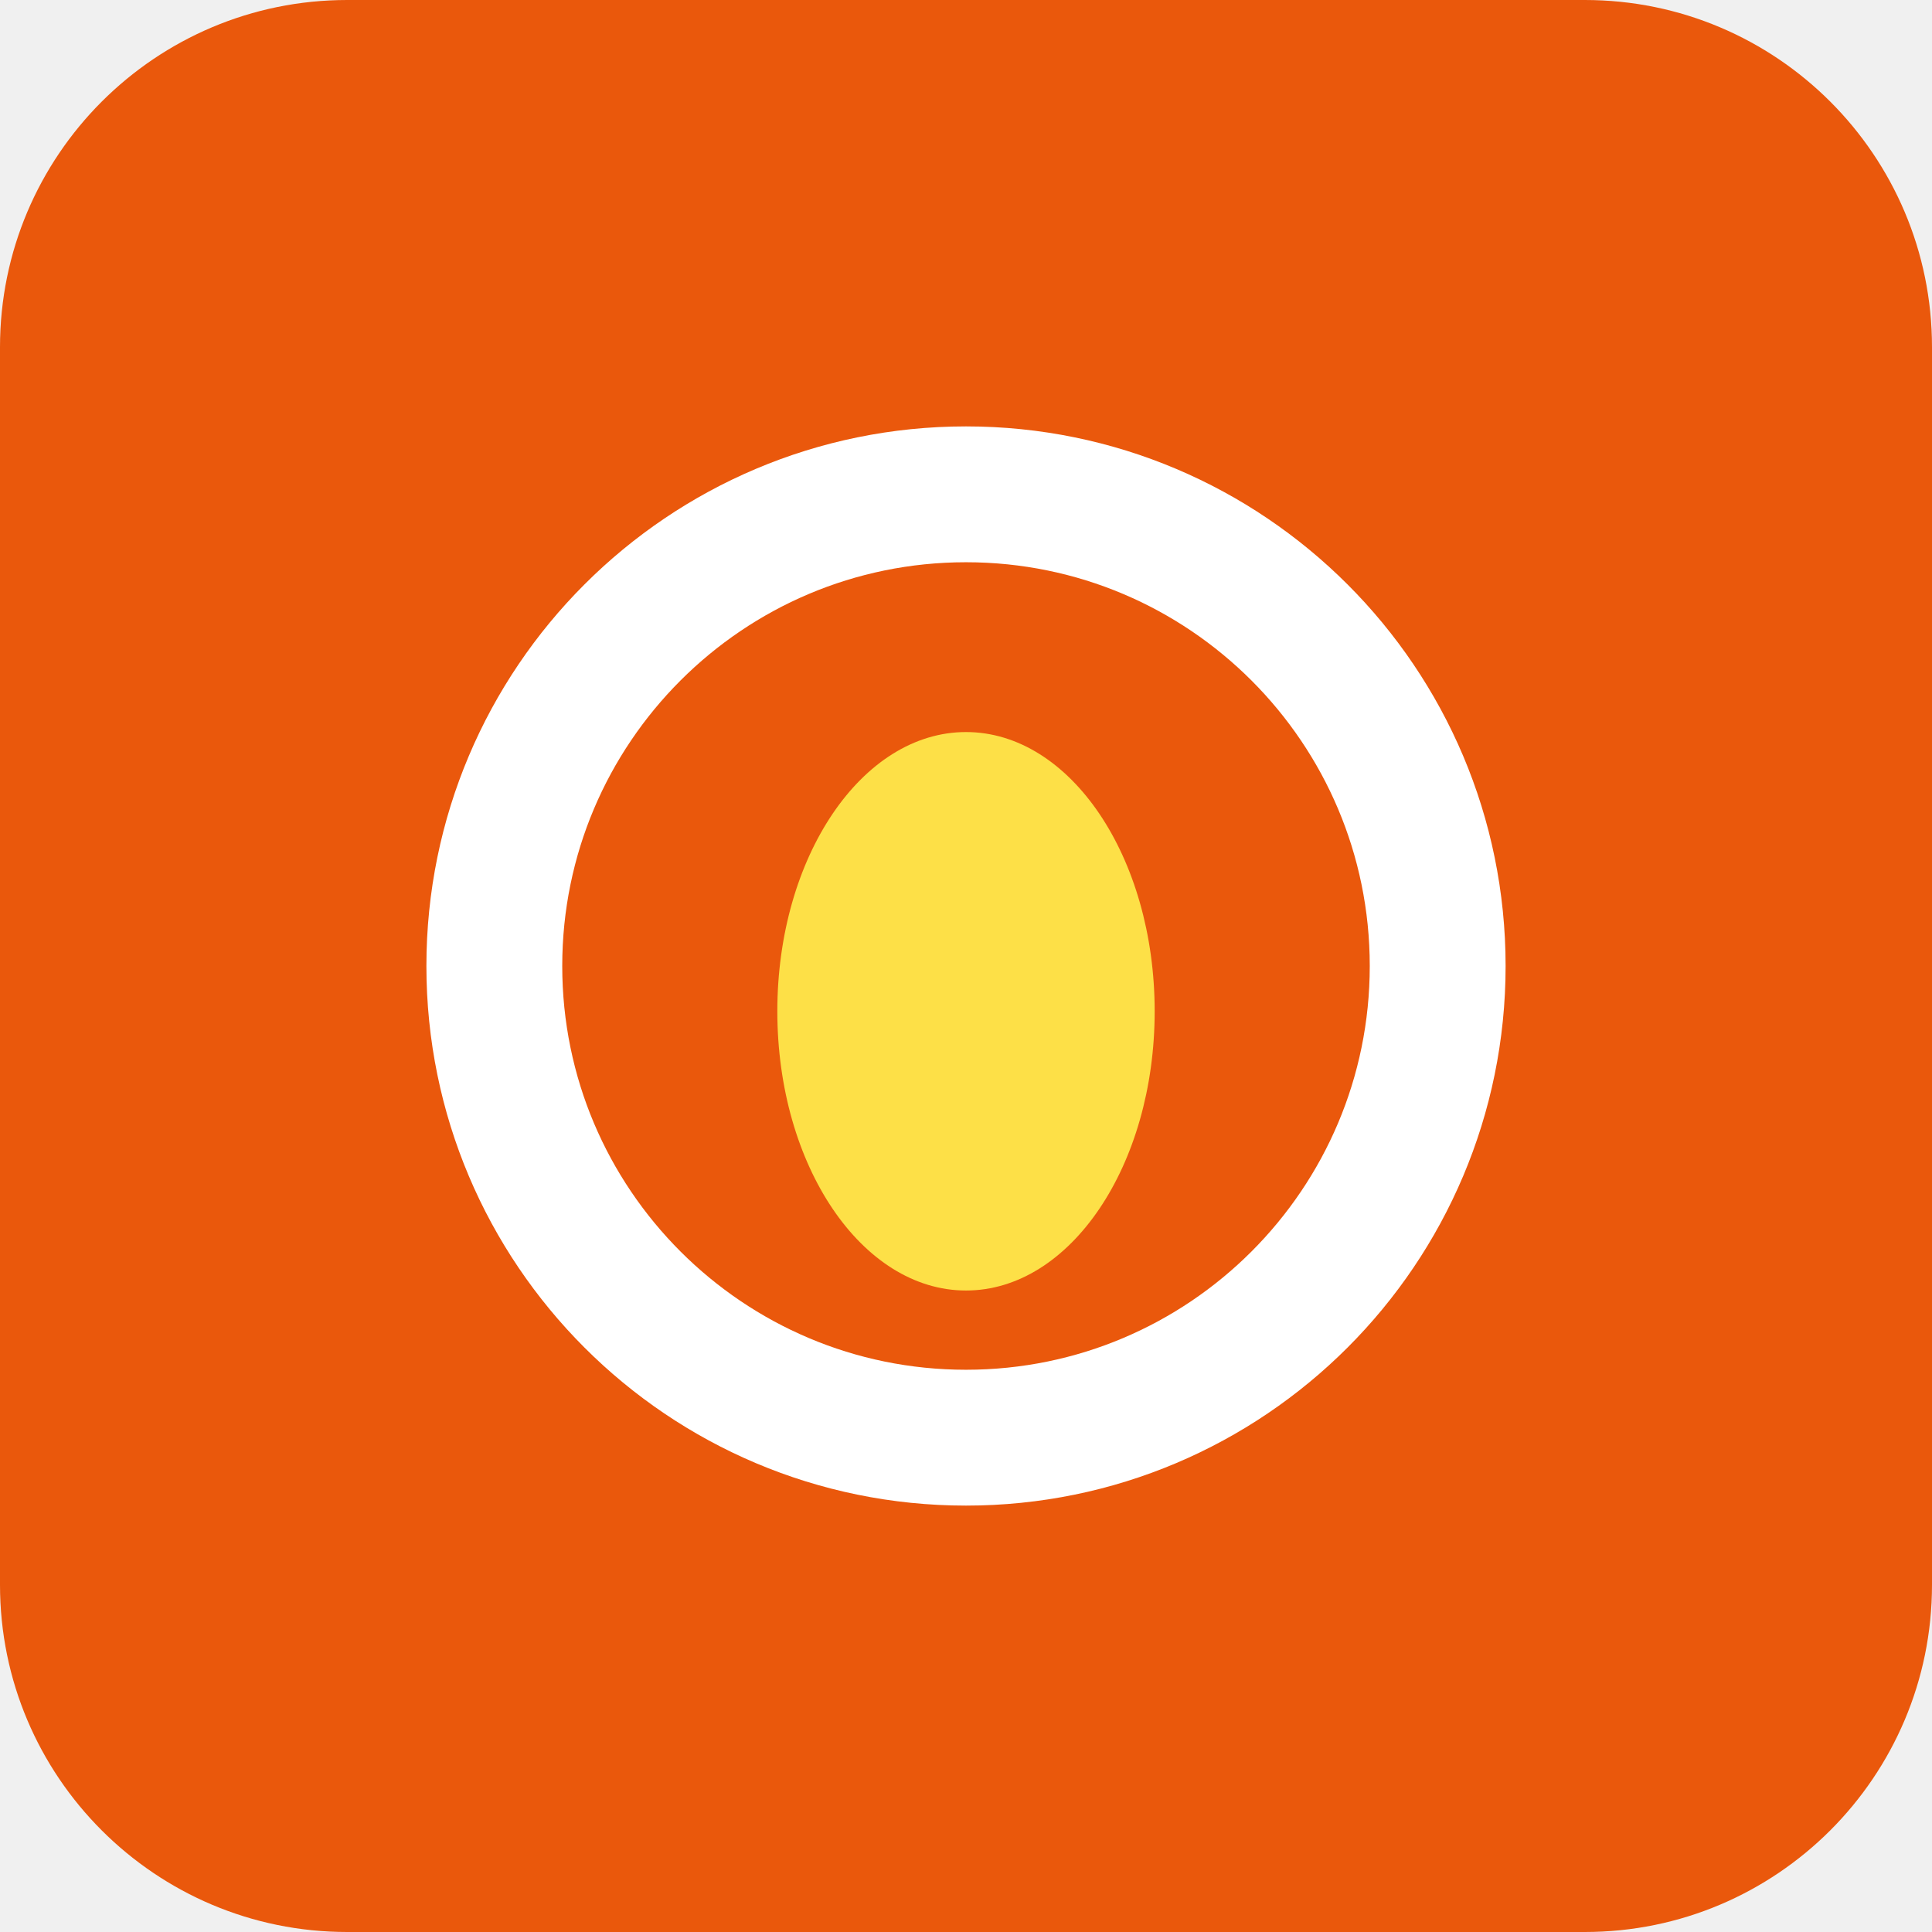
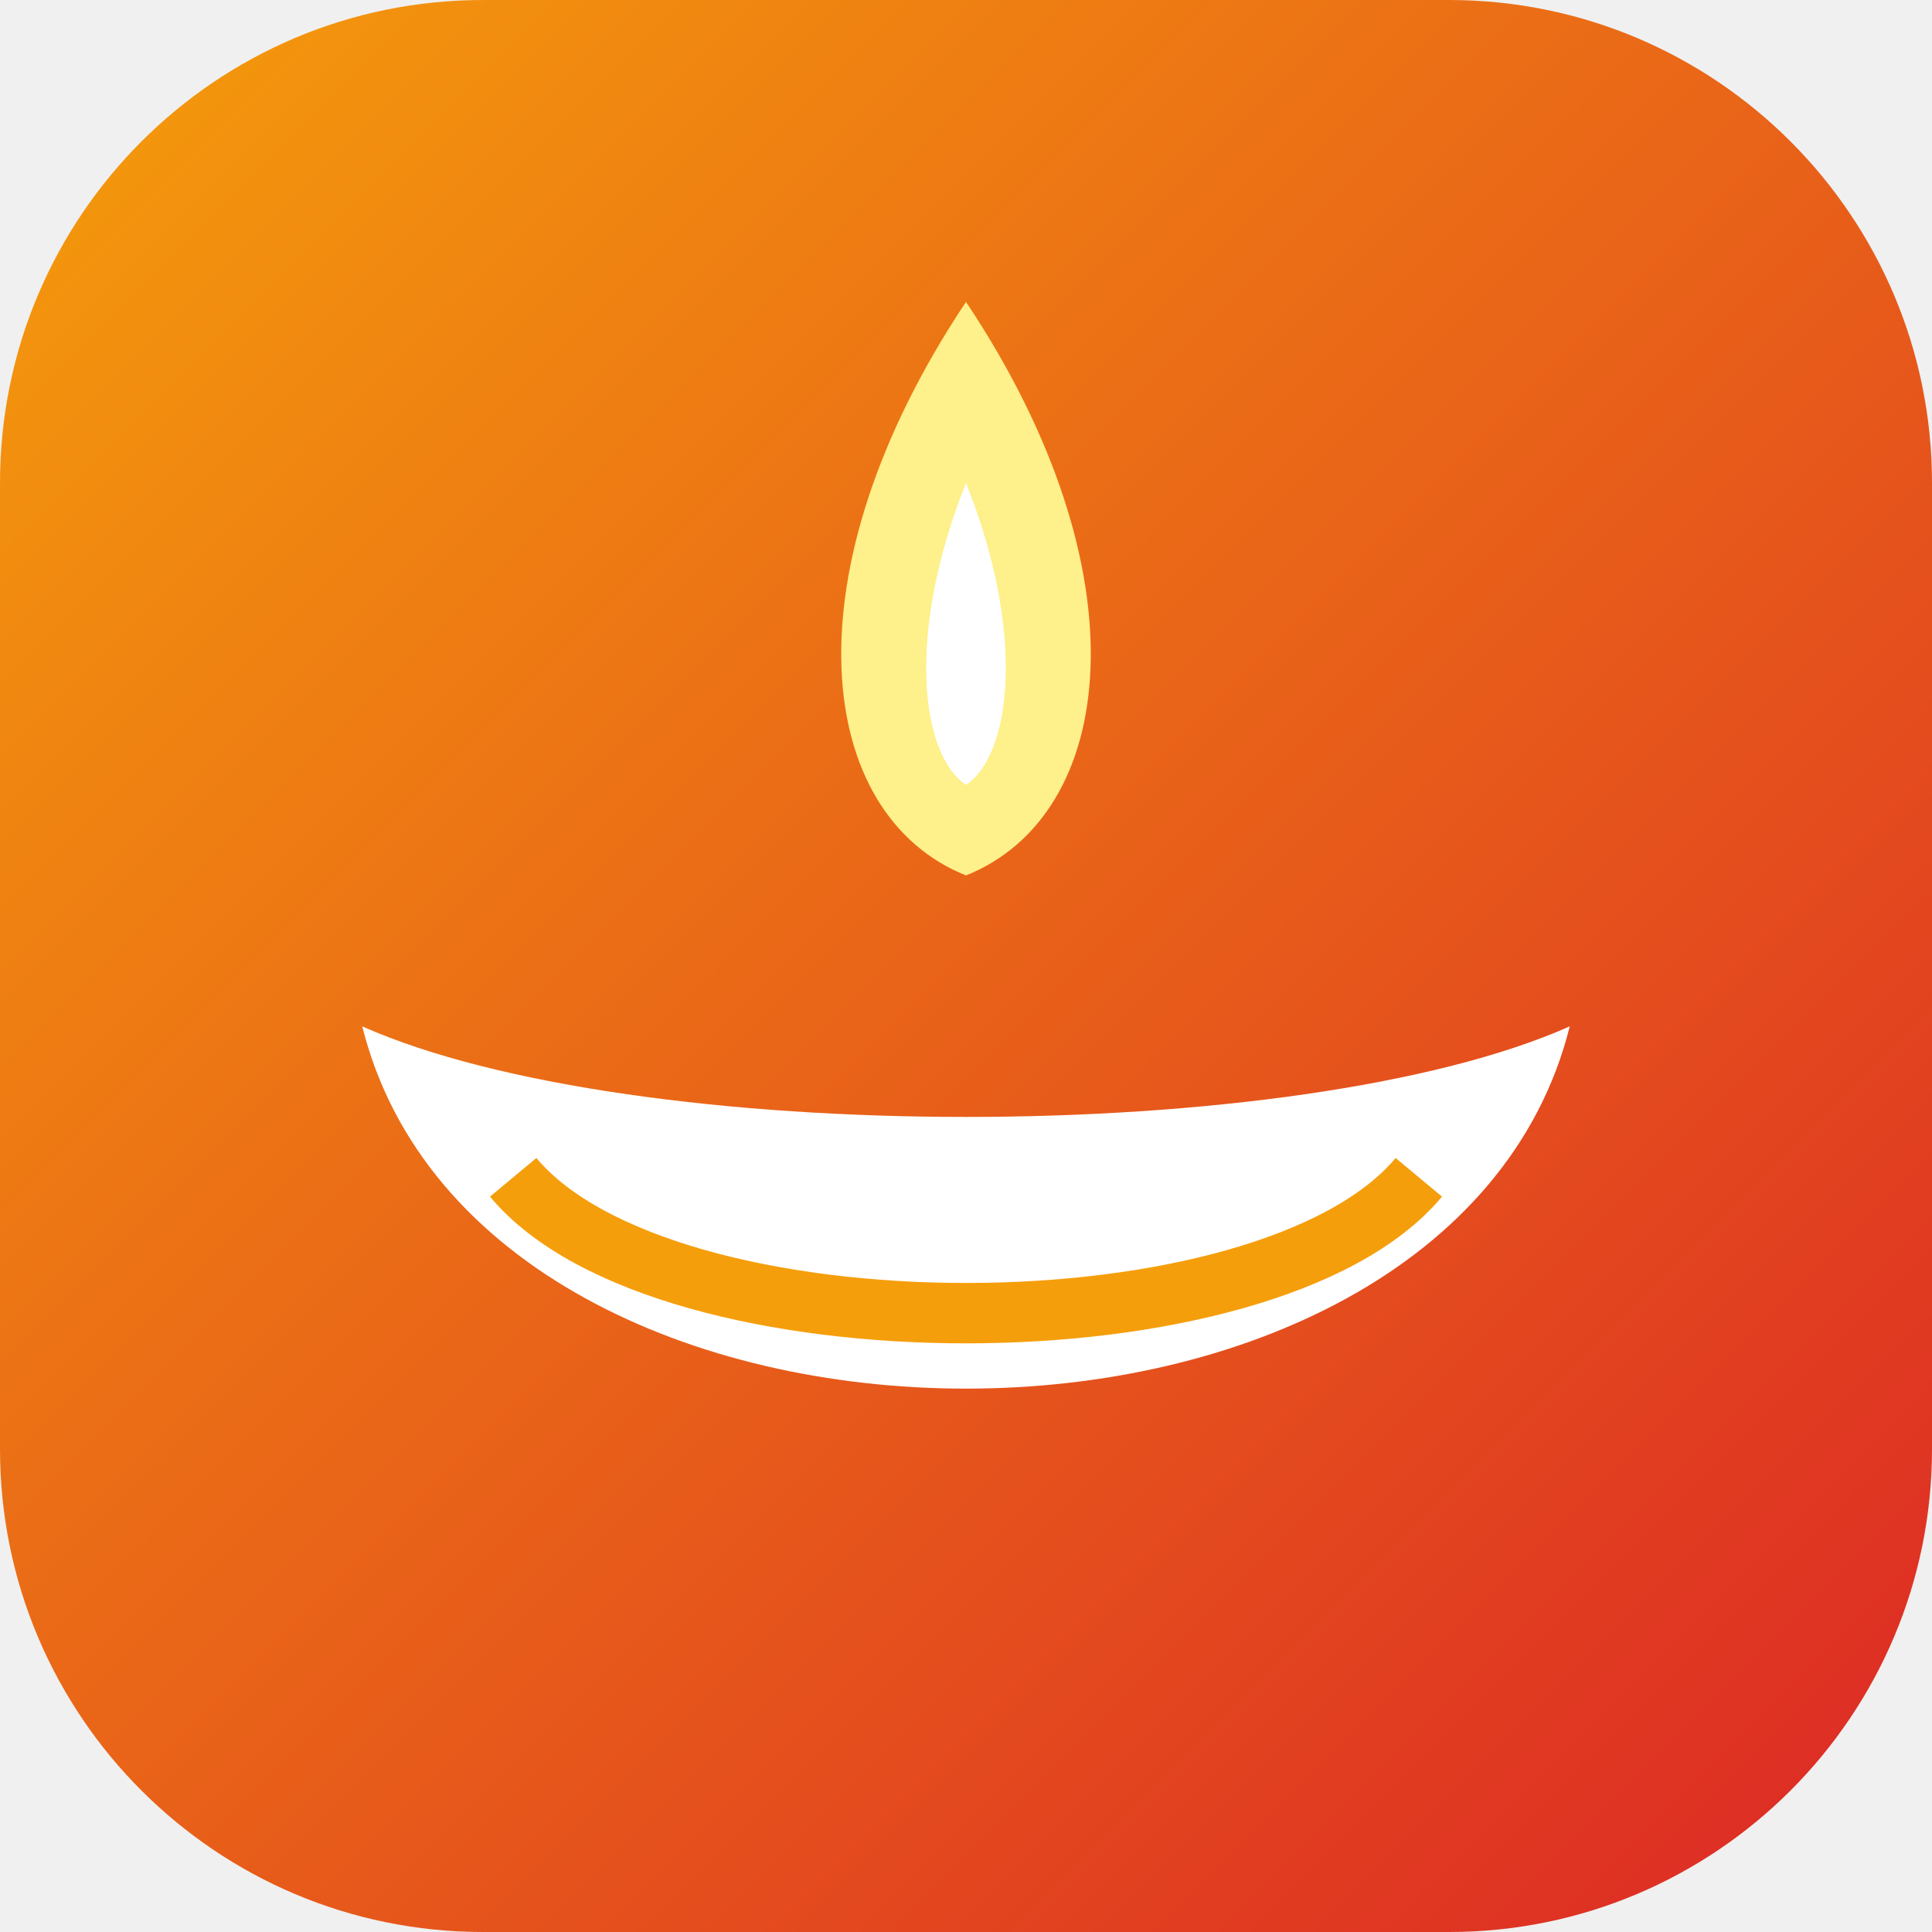
- <svg xmlns="http://www.w3.org/2000/svg" viewBox="0 0 512 512">
-   <rect width="512" height="512" rx="92" fill="#ea580c" />
-   <circle cx="256" cy="256" r="125" fill="none" stroke="#fff" stroke-width="36" />
-   <ellipse cx="256" cy="268" rx="50" ry="74" fill="#fde047" />
+ <svg xmlns="http://www.w3.org/2000/svg" viewBox="0 0 64 64">
+   <defs>
+     <linearGradient id="g" x1="0" y1="0" x2="1" y2="1">
+       <stop offset="0" stop-color="#F59E0B" />
+       <stop offset="1" stop-color="#DC2626" />
+     </linearGradient>
+   </defs>
+   <rect width="64" height="64" rx="16" fill="url(#g)" />
+   <path d="M32 10 C26 19 27 27 32 29 C37 27 38 19 32 10 Z" fill="#FEF08A" />
+   <path d="M32 16 C30 21 30.5 25 32 26 C33.5 25 34 21 32 16 Z" fill="#fff" />
+   <path d="M12 34 C16 50 48 50 52 34 C43 38 21 38 12 34 Z" fill="#fff" />
+   <path d="M17 39 C22 45 42 45 47 39" stroke="#F59E0B" stroke-width="2" fill="none" />
</svg>
